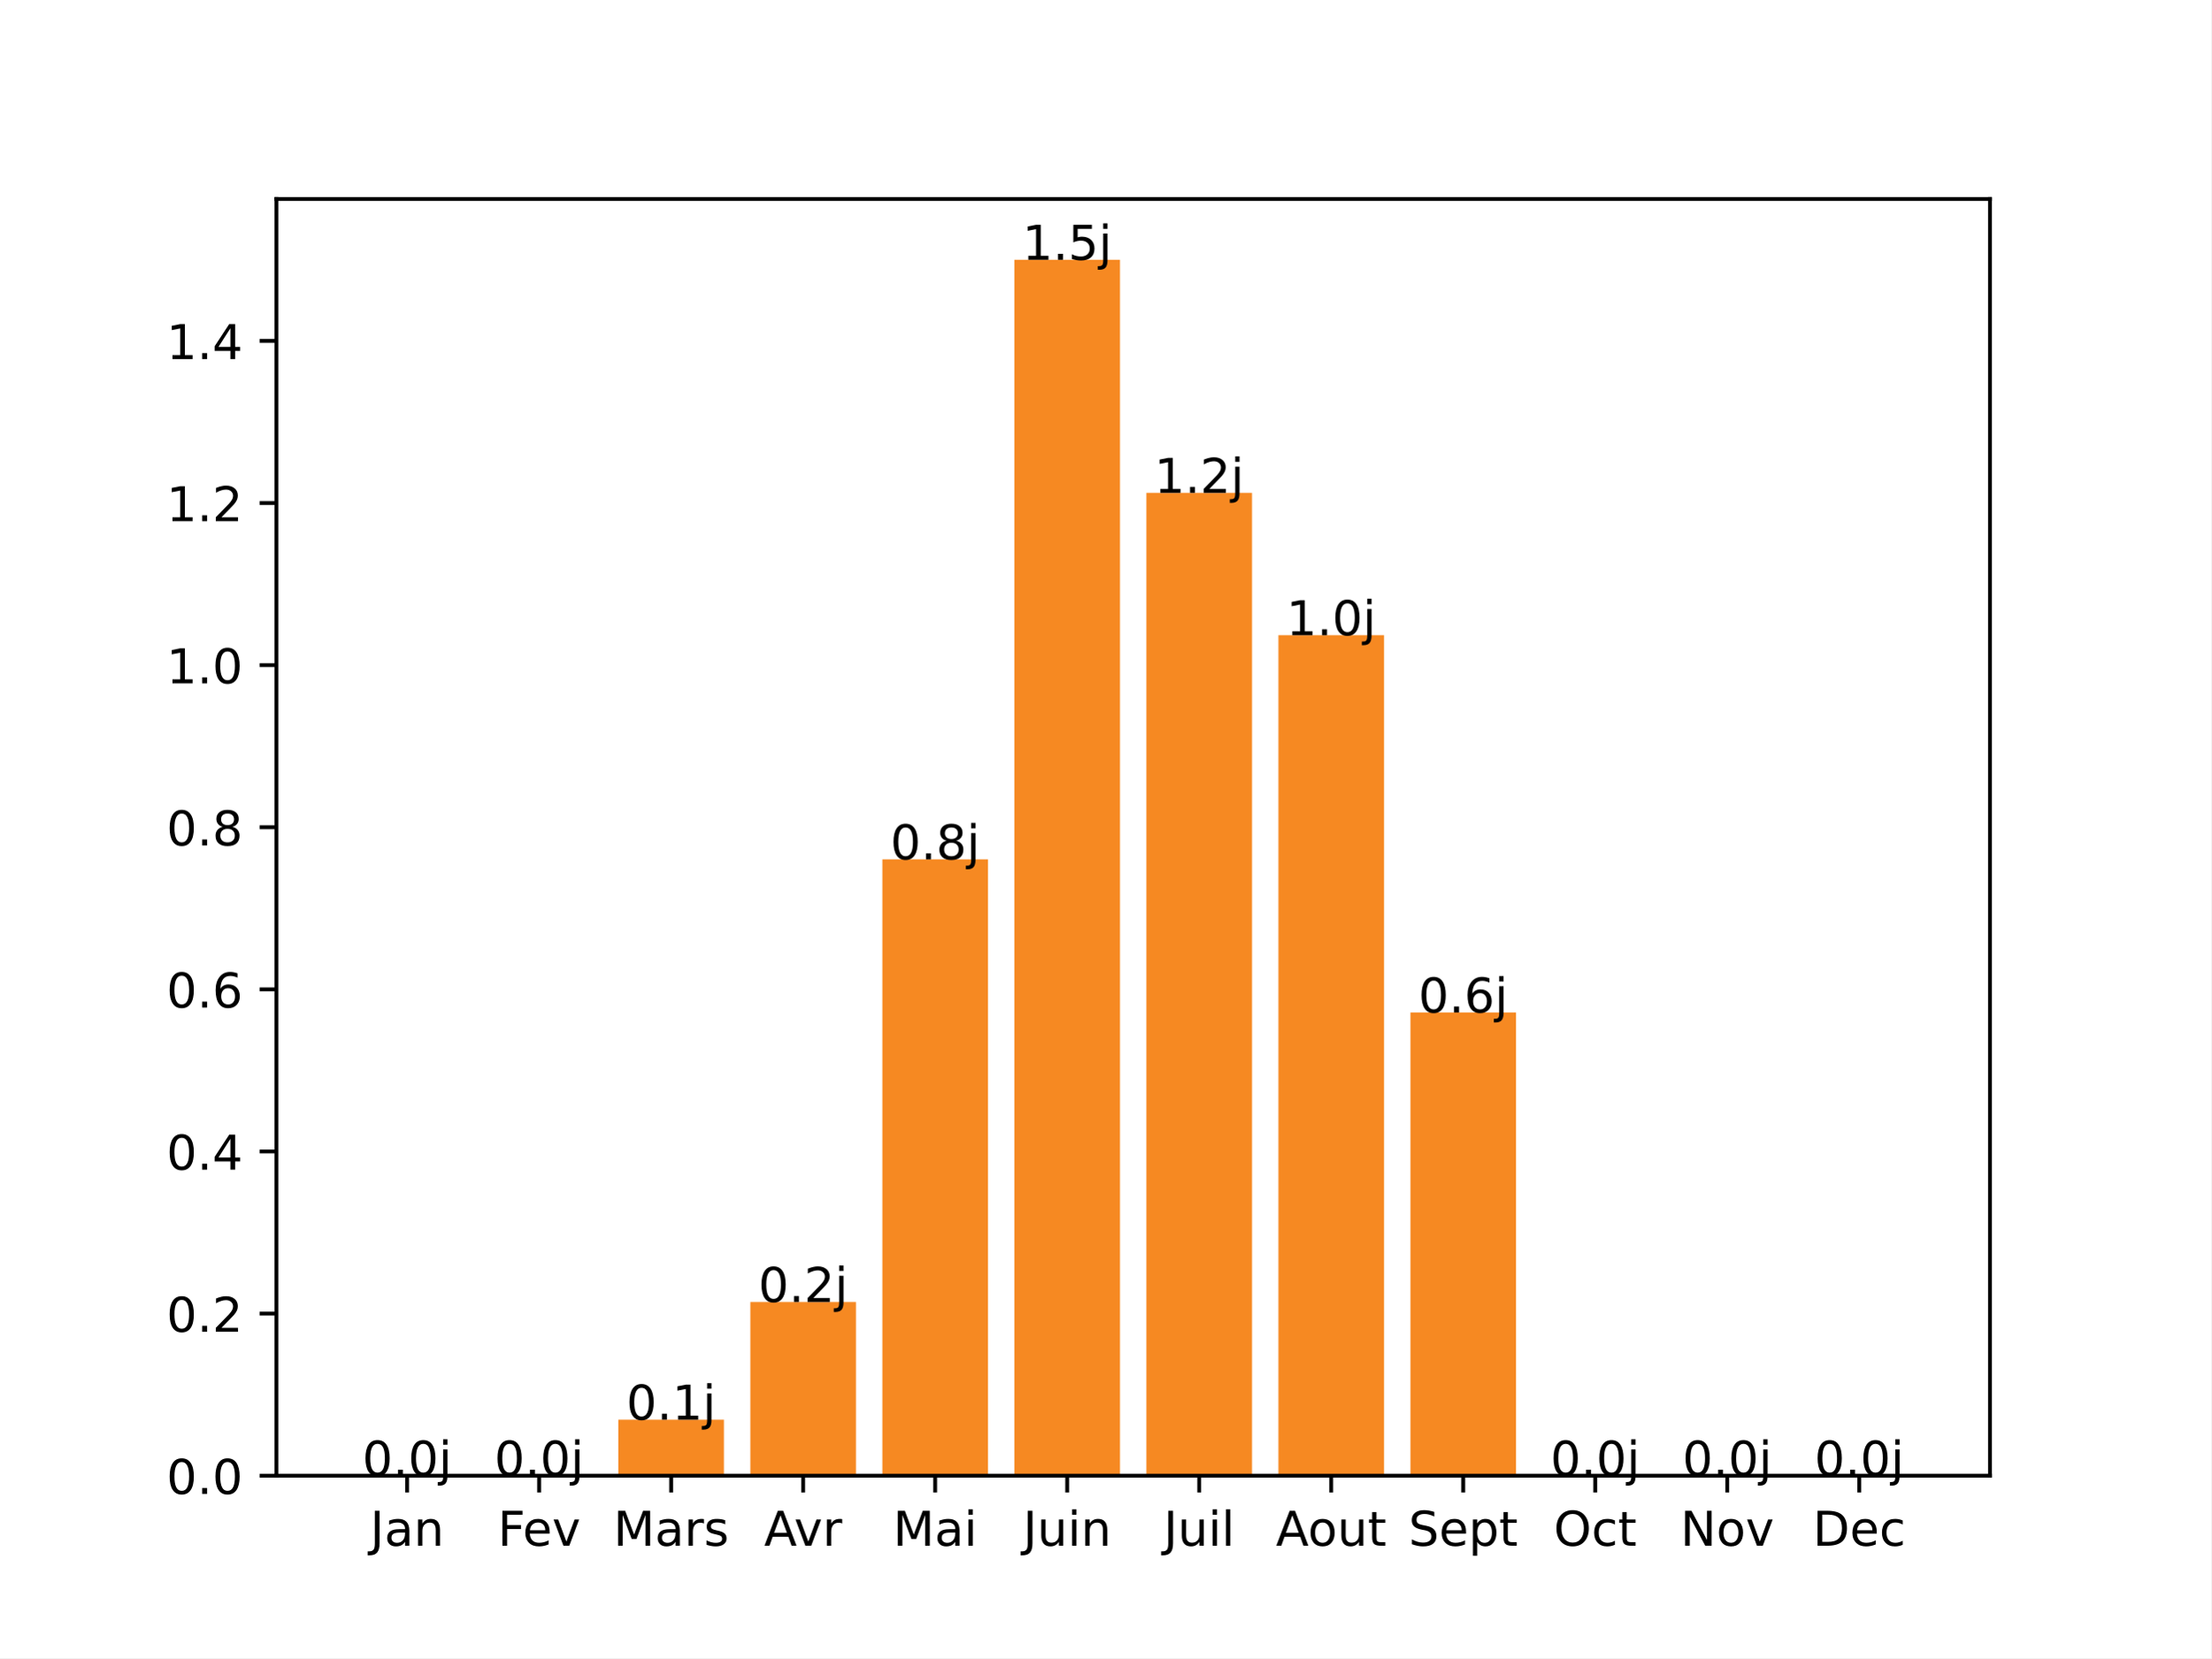
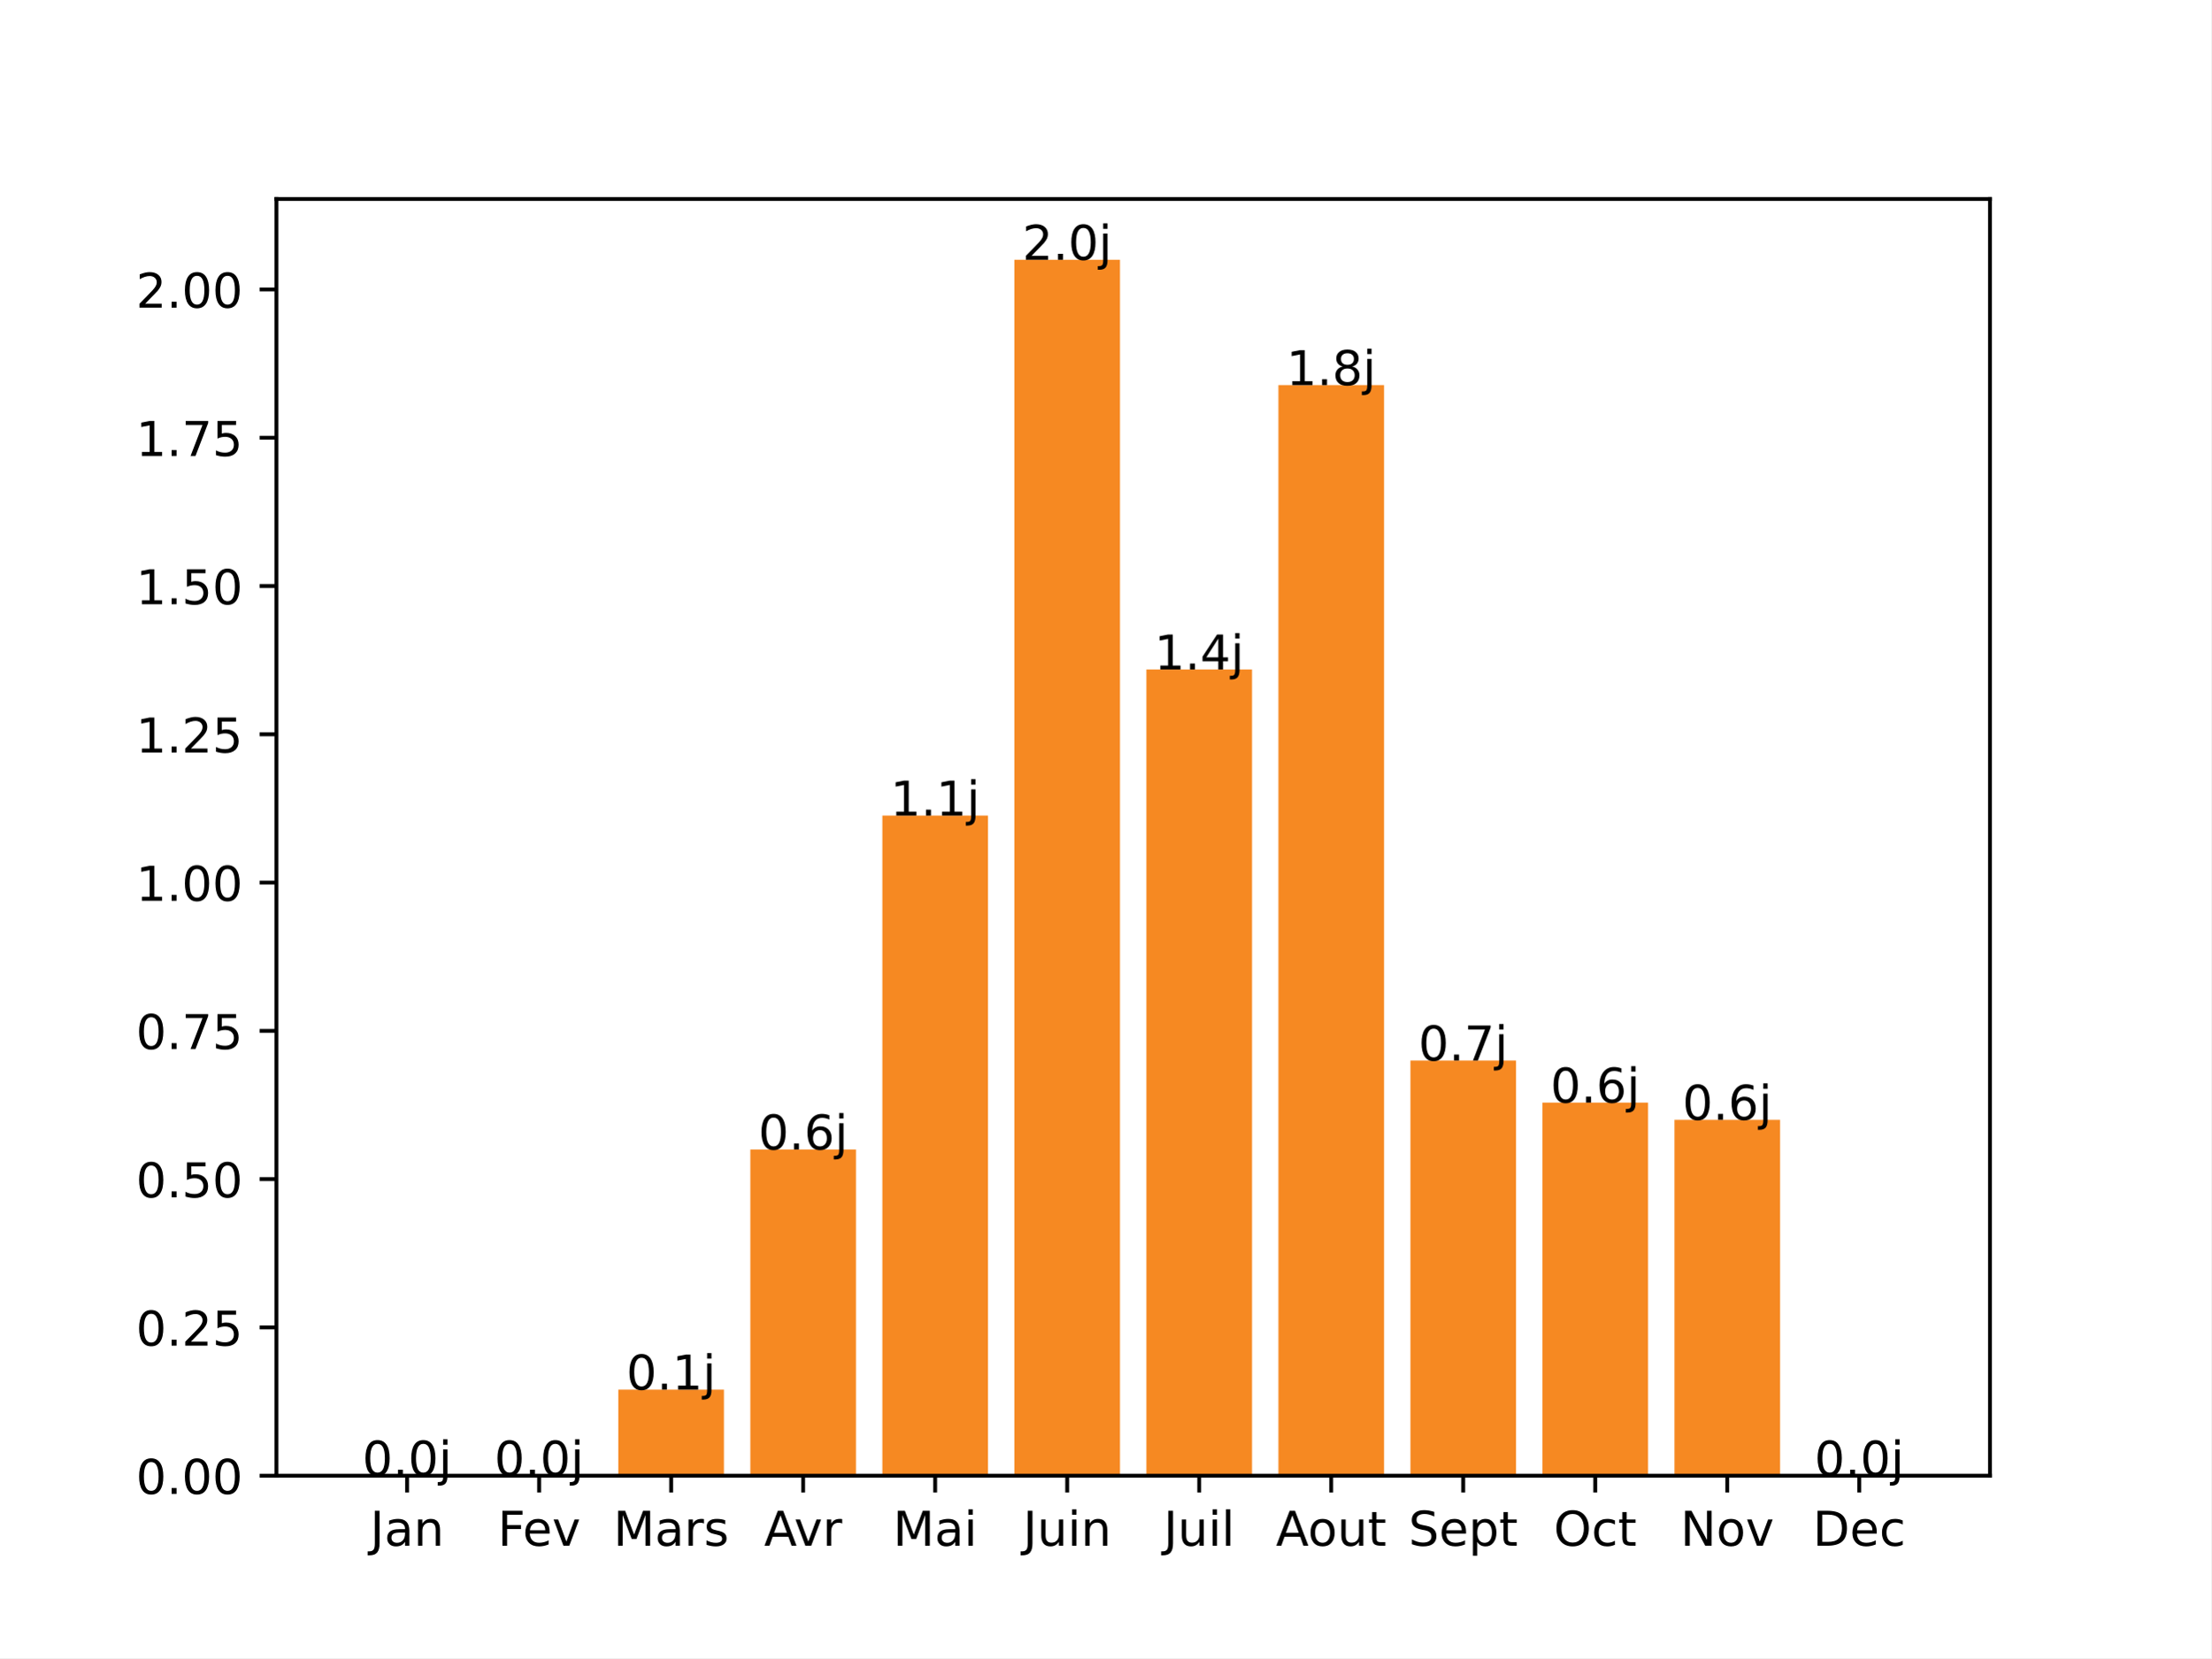
<svg xmlns="http://www.w3.org/2000/svg" xmlns:xlink="http://www.w3.org/1999/xlink" width="460.8pt" height="345.6pt" viewBox="0 0 460.8 345.6" version="1.1">
  <defs>
    <style type="text/css">*{stroke-linejoin: round; stroke-linecap: butt}</style>
  </defs>
  <g id="figure_1">
    <g id="patch_1">
      <path d="M 0 345.6  L 460.8 345.6  L 460.8 0  L 0 0  z " style="fill: #ffffff" />
    </g>
    <g id="axes_1">
      <g id="patch_2">
        <path d="M 57.6 307.584  L 414.72 307.584  L 414.72 41.472  L 57.6 41.472  z " style="fill: #ffffff" />
      </g>
      <g id="patch_3">
-         <path d="M 73.833 307.584  L 95.843 307.584  L 95.843 307.584  L 73.833 307.584  z " clip-path="url(#p7d3ddedc73)" style="fill: #f68922" />
+         <path d="M 73.833 307.584  L 95.843 307.584  L 95.843 307.584  L 73.833 307.584  z " clip-path="url(#p2985362eaf)" style="fill: #f68922" />
      </g>
      <g id="patch_4">
-         <path d="M 101.346 307.584  L 123.356 307.584  L 123.356 307.584  L 101.346 307.584  z " clip-path="url(#p7d3ddedc73)" style="fill: #f68922" />
+         <path d="M 101.346 307.584  L 123.356 307.584  L 123.356 307.584  L 101.346 307.584  z " clip-path="url(#p2985362eaf)" style="fill: #f68922" />
      </g>
      <g id="patch_5">
-         <path d="M 128.859 307.584  L 150.869 307.584  L 150.869 295.905  L 128.859 295.905  z " clip-path="url(#p7d3ddedc73)" style="fill: #f68922" />
+         <path d="M 128.859 307.584  L 150.869 307.584  L 150.869 289.638  L 128.859 289.638  z " clip-path="url(#p2985362eaf)" style="fill: #f68922" />
      </g>
      <g id="patch_6">
-         <path d="M 156.372 307.584  L 178.382 307.584  L 178.382 271.378  L 156.372 271.378  z " clip-path="url(#p7d3ddedc73)" style="fill: #f68922" />
+         <path d="M 156.372 307.584  L 178.382 307.584  L 178.382 239.588  L 156.372 239.588  z " clip-path="url(#p2985362eaf)" style="fill: #f68922" />
      </g>
      <g id="patch_7">
-         <path d="M 183.885 307.584  L 205.896 307.584  L 205.896 179.112  L 183.885 179.112  z " clip-path="url(#p7d3ddedc73)" style="fill: #f68922" />
+         <path d="M 183.885 307.584  L 205.896 307.584  L 205.896 169.997  L 183.885 169.997  z " clip-path="url(#p2985362eaf)" style="fill: #f68922" />
      </g>
      <g id="patch_8">
-         <path d="M 211.398 307.584  L 233.409 307.584  L 233.409 54.144  L 211.398 54.144  z " clip-path="url(#p7d3ddedc73)" style="fill: #f68922" />
+         <path d="M 211.398 307.584  L 233.409 307.584  L 233.409 54.144  L 211.398 54.144  z " clip-path="url(#p2985362eaf)" style="fill: #f68922" />
      </g>
      <g id="patch_9">
-         <path d="M 238.911 307.584  L 260.922 307.584  L 260.922 102.725  L 238.911 102.725  z " clip-path="url(#p7d3ddedc73)" style="fill: #f68922" />
+         <path d="M 238.911 307.584  L 260.922 307.584  L 260.922 139.544  L 238.911 139.544  z " clip-path="url(#p2985362eaf)" style="fill: #f68922" />
      </g>
      <g id="patch_10">
-         <path d="M 266.424 307.584  L 288.435 307.584  L 288.435 132.395  L 266.424 132.395  z " clip-path="url(#p7d3ddedc73)" style="fill: #f68922" />
+         <path d="M 266.424 307.584  L 288.435 307.584  L 288.435 80.266  L 266.424 80.266  z " clip-path="url(#p2985362eaf)" style="fill: #f68922" />
      </g>
      <g id="patch_11">
-         <path d="M 293.938 307.584  L 315.948 307.584  L 315.948 211.035  L 293.938 211.035  z " clip-path="url(#p7d3ddedc73)" style="fill: #f68922" />
+         <path d="M 293.938 307.584  L 315.948 307.584  L 315.948 221.044  L 293.938 221.044  z " clip-path="url(#p2985362eaf)" style="fill: #f68922" />
      </g>
      <g id="patch_12">
-         <path d="M 321.451 307.584  L 343.461 307.584  L 343.461 307.584  L 321.451 307.584  z " clip-path="url(#p7d3ddedc73)" style="fill: #f68922" />
+         <path d="M 321.451 307.584  L 343.461 307.584  L 343.461 229.817  L 321.451 229.817  z " clip-path="url(#p2985362eaf)" style="fill: #f68922" />
      </g>
      <g id="patch_13">
-         <path d="M 348.964 307.584  L 370.974 307.584  L 370.974 307.584  L 348.964 307.584  z " clip-path="url(#p7d3ddedc73)" style="fill: #f68922" />
+         <path d="M 348.964 307.584  L 370.974 307.584  L 370.974 233.406  L 348.964 233.406  z " clip-path="url(#p2985362eaf)" style="fill: #f68922" />
      </g>
      <g id="patch_14">
-         <path d="M 376.477 307.584  L 398.487 307.584  L 398.487 307.584  L 376.477 307.584  z " clip-path="url(#p7d3ddedc73)" style="fill: #f68922" />
+         <path d="M 376.477 307.584  L 398.487 307.584  L 398.487 307.584  L 376.477 307.584  z " clip-path="url(#p2985362eaf)" style="fill: #f68922" />
      </g>
      <g id="matplotlib.axis_1">
        <g id="xtick_1">
          <g id="line2d_1">
            <defs>
-               <path id="m170b15c573" d="M 0 0  L 0 3.5  " style="stroke: #000000; stroke-width: 0.8" />
+               <path id="me0209fae36" d="M 0 0  L 0 3.5  " style="stroke: #000000; stroke-width: 0.8" />
            </defs>
            <g>
-               <use xlink:href="#m170b15c573" x="84.838" y="307.584" style="stroke: #000000; stroke-width: 0.8" />
+               <use xlink:href="#me0209fae36" x="84.838" y="307.584" style="stroke: #000000; stroke-width: 0.8" />
            </g>
          </g>
          <g id="text_1">
            <g transform="translate(77.13015 322.1824) scale(0.1 -0.1)">
              <defs>
                <path id="DejaVuSans-4a" d="M 628 4666  L 1259 4666  L 1259 325  Q 1259 -519 939 -900  Q 619 -1281 -91 -1281  L -331 -1281  L -331 -750  L -134 -750  Q 284 -750 456 -515  Q 628 -281 628 325  L 628 4666  z " transform="scale(0.015625)" />
                <path id="DejaVuSans-61" d="M 2194 1759  Q 1497 1759 1228 1600  Q 959 1441 959 1056  Q 959 750 1161 570  Q 1363 391 1709 391  Q 2188 391 2477 730  Q 2766 1069 2766 1631  L 2766 1759  L 2194 1759  z M 3341 1997  L 3341 0  L 2766 0  L 2766 531  Q 2569 213 2275 61  Q 1981 -91 1556 -91  Q 1019 -91 701 211  Q 384 513 384 1019  Q 384 1609 779 1909  Q 1175 2209 1959 2209  L 2766 2209  L 2766 2266  Q 2766 2663 2505 2880  Q 2244 3097 1772 3097  Q 1472 3097 1187 3025  Q 903 2953 641 2809  L 641 3341  Q 956 3463 1253 3523  Q 1550 3584 1831 3584  Q 2591 3584 2966 3190  Q 3341 2797 3341 1997  z " transform="scale(0.015625)" />
                <path id="DejaVuSans-6e" d="M 3513 2113  L 3513 0  L 2938 0  L 2938 2094  Q 2938 2591 2744 2837  Q 2550 3084 2163 3084  Q 1697 3084 1428 2787  Q 1159 2491 1159 1978  L 1159 0  L 581 0  L 581 3500  L 1159 3500  L 1159 2956  Q 1366 3272 1645 3428  Q 1925 3584 2291 3584  Q 2894 3584 3203 3211  Q 3513 2838 3513 2113  z " transform="scale(0.015625)" />
              </defs>
              <use xlink:href="#DejaVuSans-4a" />
              <use xlink:href="#DejaVuSans-61" x="29.492" />
              <use xlink:href="#DejaVuSans-6e" x="90.771" />
            </g>
          </g>
        </g>
        <g id="xtick_2">
          <g id="line2d_2">
            <g>
-               <use xlink:href="#m170b15c573" x="112.351" y="307.584" style="stroke: #000000; stroke-width: 0.8" />
+               <use xlink:href="#me0209fae36" x="112.351" y="307.584" style="stroke: #000000; stroke-width: 0.8" />
            </g>
          </g>
          <g id="text_2">
            <g transform="translate(103.7143 322.1824) scale(0.1 -0.1)">
              <defs>
                <path id="DejaVuSans-46" d="M 628 4666  L 3309 4666  L 3309 4134  L 1259 4134  L 1259 2759  L 3109 2759  L 3109 2228  L 1259 2228  L 1259 0  L 628 0  L 628 4666  z " transform="scale(0.015625)" />
                <path id="DejaVuSans-65" d="M 3597 1894  L 3597 1613  L 953 1613  Q 991 1019 1311 708  Q 1631 397 2203 397  Q 2534 397 2845 478  Q 3156 559 3463 722  L 3463 178  Q 3153 47 2828 -22  Q 2503 -91 2169 -91  Q 1331 -91 842 396  Q 353 884 353 1716  Q 353 2575 817 3079  Q 1281 3584 2069 3584  Q 2775 3584 3186 3129  Q 3597 2675 3597 1894  z M 3022 2063  Q 3016 2534 2758 2815  Q 2500 3097 2075 3097  Q 1594 3097 1305 2825  Q 1016 2553 972 2059  L 3022 2063  z " transform="scale(0.015625)" />
                <path id="DejaVuSans-76" d="M 191 3500  L 800 3500  L 1894 563  L 2988 3500  L 3597 3500  L 2284 0  L 1503 0  L 191 3500  z " transform="scale(0.015625)" />
              </defs>
              <use xlink:href="#DejaVuSans-46" />
              <use xlink:href="#DejaVuSans-65" x="52.02" />
              <use xlink:href="#DejaVuSans-76" x="113.543" />
            </g>
          </g>
        </g>
        <g id="xtick_3">
          <g id="line2d_3">
            <g>
-               <use xlink:href="#m170b15c573" x="139.864" y="307.584" style="stroke: #000000; stroke-width: 0.8" />
+               <use xlink:href="#me0209fae36" x="139.864" y="307.584" style="stroke: #000000; stroke-width: 0.8" />
            </g>
          </g>
          <g id="text_3">
            <g transform="translate(127.8259 322.1824) scale(0.1 -0.1)">
              <defs>
                <path id="DejaVuSans-4d" d="M 628 4666  L 1569 4666  L 2759 1491  L 3956 4666  L 4897 4666  L 4897 0  L 4281 0  L 4281 4097  L 3078 897  L 2444 897  L 1241 4097  L 1241 0  L 628 0  L 628 4666  z " transform="scale(0.015625)" />
                <path id="DejaVuSans-72" d="M 2631 2963  Q 2534 3019 2420 3045  Q 2306 3072 2169 3072  Q 1681 3072 1420 2755  Q 1159 2438 1159 1844  L 1159 0  L 581 0  L 581 3500  L 1159 3500  L 1159 2956  Q 1341 3275 1631 3429  Q 1922 3584 2338 3584  Q 2397 3584 2469 3576  Q 2541 3569 2628 3553  L 2631 2963  z " transform="scale(0.015625)" />
                <path id="DejaVuSans-73" d="M 2834 3397  L 2834 2853  Q 2591 2978 2328 3040  Q 2066 3103 1784 3103  Q 1356 3103 1142 2972  Q 928 2841 928 2578  Q 928 2378 1081 2264  Q 1234 2150 1697 2047  L 1894 2003  Q 2506 1872 2764 1633  Q 3022 1394 3022 966  Q 3022 478 2636 193  Q 2250 -91 1575 -91  Q 1294 -91 989 -36  Q 684 19 347 128  L 347 722  Q 666 556 975 473  Q 1284 391 1588 391  Q 1994 391 2212 530  Q 2431 669 2431 922  Q 2431 1156 2273 1281  Q 2116 1406 1581 1522  L 1381 1569  Q 847 1681 609 1914  Q 372 2147 372 2553  Q 372 3047 722 3315  Q 1072 3584 1716 3584  Q 2034 3584 2315 3537  Q 2597 3491 2834 3397  z " transform="scale(0.015625)" />
              </defs>
              <use xlink:href="#DejaVuSans-4d" />
              <use xlink:href="#DejaVuSans-61" x="86.279" />
              <use xlink:href="#DejaVuSans-72" x="147.559" />
              <use xlink:href="#DejaVuSans-73" x="188.672" />
            </g>
          </g>
        </g>
        <g id="xtick_4">
          <g id="line2d_4">
            <g>
-               <use xlink:href="#m170b15c573" x="167.377" y="307.584" style="stroke: #000000; stroke-width: 0.8" />
+               <use xlink:href="#me0209fae36" x="167.377" y="307.584" style="stroke: #000000; stroke-width: 0.8" />
            </g>
          </g>
          <g id="text_4">
            <g transform="translate(159.2359 322.1824) scale(0.1 -0.1)">
              <defs>
                <path id="DejaVuSans-41" d="M 2188 4044  L 1331 1722  L 3047 1722  L 2188 4044  z M 1831 4666  L 2547 4666  L 4325 0  L 3669 0  L 3244 1197  L 1141 1197  L 716 0  L 50 0  L 1831 4666  z " transform="scale(0.015625)" />
              </defs>
              <use xlink:href="#DejaVuSans-41" />
              <use xlink:href="#DejaVuSans-76" x="62.533" />
              <use xlink:href="#DejaVuSans-72" x="121.713" />
            </g>
          </g>
        </g>
        <g id="xtick_5">
          <g id="line2d_5">
            <g>
-               <use xlink:href="#m170b15c573" x="194.89" y="307.584" style="stroke: #000000; stroke-width: 0.8" />
+               <use xlink:href="#me0209fae36" x="194.89" y="307.584" style="stroke: #000000; stroke-width: 0.8" />
            </g>
          </g>
          <g id="text_5">
            <g transform="translate(186.1232 322.1824) scale(0.1 -0.1)">
              <defs>
                <path id="DejaVuSans-69" d="M 603 3500  L 1178 3500  L 1178 0  L 603 0  L 603 3500  z M 603 4863  L 1178 4863  L 1178 4134  L 603 4134  L 603 4863  z " transform="scale(0.015625)" />
              </defs>
              <use xlink:href="#DejaVuSans-4d" />
              <use xlink:href="#DejaVuSans-61" x="86.279" />
              <use xlink:href="#DejaVuSans-69" x="147.559" />
            </g>
          </g>
        </g>
        <g id="xtick_6">
          <g id="line2d_6">
            <g>
-               <use xlink:href="#m170b15c573" x="222.403" y="307.584" style="stroke: #000000; stroke-width: 0.8" />
+               <use xlink:href="#me0209fae36" x="222.403" y="307.584" style="stroke: #000000; stroke-width: 0.8" />
            </g>
          </g>
          <g id="text_6">
            <g transform="translate(213.2019 322.1824) scale(0.1 -0.1)">
              <defs>
                <path id="DejaVuSans-75" d="M 544 1381  L 544 3500  L 1119 3500  L 1119 1403  Q 1119 906 1312 657  Q 1506 409 1894 409  Q 2359 409 2629 706  Q 2900 1003 2900 1516  L 2900 3500  L 3475 3500  L 3475 0  L 2900 0  L 2900 538  Q 2691 219 2414 64  Q 2138 -91 1772 -91  Q 1169 -91 856 284  Q 544 659 544 1381  z M 1991 3584  L 1991 3584  z " transform="scale(0.015625)" />
              </defs>
              <use xlink:href="#DejaVuSans-4a" />
              <use xlink:href="#DejaVuSans-75" x="29.492" />
              <use xlink:href="#DejaVuSans-69" x="92.871" />
              <use xlink:href="#DejaVuSans-6e" x="120.654" />
            </g>
          </g>
        </g>
        <g id="xtick_7">
          <g id="line2d_7">
            <g>
-               <use xlink:href="#m170b15c573" x="249.917" y="307.584" style="stroke: #000000; stroke-width: 0.8" />
+               <use xlink:href="#me0209fae36" x="249.917" y="307.584" style="stroke: #000000; stroke-width: 0.8" />
            </g>
          </g>
          <g id="text_7">
            <g transform="translate(242.4947 322.1824) scale(0.1 -0.1)">
              <defs>
                <path id="DejaVuSans-6c" d="M 603 4863  L 1178 4863  L 1178 0  L 603 0  L 603 4863  z " transform="scale(0.015625)" />
              </defs>
              <use xlink:href="#DejaVuSans-4a" />
              <use xlink:href="#DejaVuSans-75" x="29.492" />
              <use xlink:href="#DejaVuSans-69" x="92.871" />
              <use xlink:href="#DejaVuSans-6c" x="120.654" />
            </g>
          </g>
        </g>
        <g id="xtick_8">
          <g id="line2d_8">
            <g>
-               <use xlink:href="#m170b15c573" x="277.43" y="307.584" style="stroke: #000000; stroke-width: 0.8" />
+               <use xlink:href="#me0209fae36" x="277.43" y="307.584" style="stroke: #000000; stroke-width: 0.8" />
            </g>
          </g>
          <g id="text_8">
            <g transform="translate(265.9086 322.1824) scale(0.1 -0.1)">
              <defs>
                <path id="DejaVuSans-6f" d="M 1959 3097  Q 1497 3097 1228 2736  Q 959 2375 959 1747  Q 959 1119 1226 758  Q 1494 397 1959 397  Q 2419 397 2687 759  Q 2956 1122 2956 1747  Q 2956 2369 2687 2733  Q 2419 3097 1959 3097  z M 1959 3584  Q 2709 3584 3137 3096  Q 3566 2609 3566 1747  Q 3566 888 3137 398  Q 2709 -91 1959 -91  Q 1206 -91 779 398  Q 353 888 353 1747  Q 353 2609 779 3096  Q 1206 3584 1959 3584  z " transform="scale(0.015625)" />
                <path id="DejaVuSans-74" d="M 1172 4494  L 1172 3500  L 2356 3500  L 2356 3053  L 1172 3053  L 1172 1153  Q 1172 725 1289 603  Q 1406 481 1766 481  L 2356 481  L 2356 0  L 1766 0  Q 1100 0 847 248  Q 594 497 594 1153  L 594 3053  L 172 3053  L 172 3500  L 594 3500  L 594 4494  L 1172 4494  z " transform="scale(0.015625)" />
              </defs>
              <use xlink:href="#DejaVuSans-41" />
              <use xlink:href="#DejaVuSans-6f" x="66.658" />
              <use xlink:href="#DejaVuSans-75" x="127.84" />
              <use xlink:href="#DejaVuSans-74" x="191.219" />
            </g>
          </g>
        </g>
        <g id="xtick_9">
          <g id="line2d_9">
            <g>
-               <use xlink:href="#m170b15c573" x="304.943" y="307.584" style="stroke: #000000; stroke-width: 0.8" />
+               <use xlink:href="#me0209fae36" x="304.943" y="307.584" style="stroke: #000000; stroke-width: 0.8" />
            </g>
          </g>
          <g id="text_9">
            <g transform="translate(293.5576 322.1824) scale(0.1 -0.1)">
              <defs>
                <path id="DejaVuSans-53" d="M 3425 4513  L 3425 3897  Q 3066 4069 2747 4153  Q 2428 4238 2131 4238  Q 1616 4238 1336 4038  Q 1056 3838 1056 3469  Q 1056 3159 1242 3001  Q 1428 2844 1947 2747  L 2328 2669  Q 3034 2534 3370 2195  Q 3706 1856 3706 1288  Q 3706 609 3251 259  Q 2797 -91 1919 -91  Q 1588 -91 1214 -16  Q 841 59 441 206  L 441 856  Q 825 641 1194 531  Q 1563 422 1919 422  Q 2459 422 2753 634  Q 3047 847 3047 1241  Q 3047 1584 2836 1778  Q 2625 1972 2144 2069  L 1759 2144  Q 1053 2284 737 2584  Q 422 2884 422 3419  Q 422 4038 858 4394  Q 1294 4750 2059 4750  Q 2388 4750 2728 4690  Q 3069 4631 3425 4513  z " transform="scale(0.015625)" />
                <path id="DejaVuSans-70" d="M 1159 525  L 1159 -1331  L 581 -1331  L 581 3500  L 1159 3500  L 1159 2969  Q 1341 3281 1617 3432  Q 1894 3584 2278 3584  Q 2916 3584 3314 3078  Q 3713 2572 3713 1747  Q 3713 922 3314 415  Q 2916 -91 2278 -91  Q 1894 -91 1617 61  Q 1341 213 1159 525  z M 3116 1747  Q 3116 2381 2855 2742  Q 2594 3103 2138 3103  Q 1681 3103 1420 2742  Q 1159 2381 1159 1747  Q 1159 1113 1420 752  Q 1681 391 2138 391  Q 2594 391 2855 752  Q 3116 1113 3116 1747  z " transform="scale(0.015625)" />
              </defs>
              <use xlink:href="#DejaVuSans-53" />
              <use xlink:href="#DejaVuSans-65" x="63.477" />
              <use xlink:href="#DejaVuSans-70" x="125" />
              <use xlink:href="#DejaVuSans-74" x="188.477" />
            </g>
          </g>
        </g>
        <g id="xtick_10">
          <g id="line2d_10">
            <g>
-               <use xlink:href="#m170b15c573" x="332.456" y="307.584" style="stroke: #000000; stroke-width: 0.8" />
+               <use xlink:href="#me0209fae36" x="332.456" y="307.584" style="stroke: #000000; stroke-width: 0.8" />
            </g>
          </g>
          <g id="text_10">
            <g transform="translate(323.8105 322.1824) scale(0.1 -0.1)">
              <defs>
                <path id="DejaVuSans-4f" d="M 2522 4238  Q 1834 4238 1429 3725  Q 1025 3213 1025 2328  Q 1025 1447 1429 934  Q 1834 422 2522 422  Q 3209 422 3611 934  Q 4013 1447 4013 2328  Q 4013 3213 3611 3725  Q 3209 4238 2522 4238  z M 2522 4750  Q 3503 4750 4090 4092  Q 4678 3434 4678 2328  Q 4678 1225 4090 567  Q 3503 -91 2522 -91  Q 1538 -91 948 565  Q 359 1222 359 2328  Q 359 3434 948 4092  Q 1538 4750 2522 4750  z " transform="scale(0.015625)" />
                <path id="DejaVuSans-63" d="M 3122 3366  L 3122 2828  Q 2878 2963 2633 3030  Q 2388 3097 2138 3097  Q 1578 3097 1268 2742  Q 959 2388 959 1747  Q 959 1106 1268 751  Q 1578 397 2138 397  Q 2388 397 2633 464  Q 2878 531 3122 666  L 3122 134  Q 2881 22 2623 -34  Q 2366 -91 2075 -91  Q 1284 -91 818 406  Q 353 903 353 1747  Q 353 2603 823 3093  Q 1294 3584 2113 3584  Q 2378 3584 2631 3529  Q 2884 3475 3122 3366  z " transform="scale(0.015625)" />
              </defs>
              <use xlink:href="#DejaVuSans-4f" />
              <use xlink:href="#DejaVuSans-63" x="78.711" />
              <use xlink:href="#DejaVuSans-74" x="133.691" />
            </g>
          </g>
        </g>
        <g id="xtick_11">
          <g id="line2d_11">
            <g>
-               <use xlink:href="#m170b15c573" x="359.969" y="307.584" style="stroke: #000000; stroke-width: 0.8" />
+               <use xlink:href="#me0209fae36" x="359.969" y="307.584" style="stroke: #000000; stroke-width: 0.8" />
            </g>
          </g>
          <g id="text_11">
            <g transform="translate(350.2096 322.1824) scale(0.1 -0.1)">
              <defs>
                <path id="DejaVuSans-4e" d="M 628 4666  L 1478 4666  L 3547 763  L 3547 4666  L 4159 4666  L 4159 0  L 3309 0  L 1241 3903  L 1241 0  L 628 0  L 628 4666  z " transform="scale(0.015625)" />
              </defs>
              <use xlink:href="#DejaVuSans-4e" />
              <use xlink:href="#DejaVuSans-6f" x="74.805" />
              <use xlink:href="#DejaVuSans-76" x="135.986" />
            </g>
          </g>
        </g>
        <g id="xtick_12">
          <g id="line2d_12">
            <g>
-               <use xlink:href="#m170b15c573" x="387.482" y="307.584" style="stroke: #000000; stroke-width: 0.8" />
+               <use xlink:href="#me0209fae36" x="387.482" y="307.584" style="stroke: #000000; stroke-width: 0.8" />
            </g>
          </g>
          <g id="text_12">
            <g transform="translate(377.8063 322.1824) scale(0.1 -0.1)">
              <defs>
                <path id="DejaVuSans-44" d="M 1259 4147  L 1259 519  L 2022 519  Q 2988 519 3436 956  Q 3884 1394 3884 2338  Q 3884 3275 3436 3711  Q 2988 4147 2022 4147  L 1259 4147  z M 628 4666  L 1925 4666  Q 3281 4666 3915 4102  Q 4550 3538 4550 2338  Q 4550 1131 3912 565  Q 3275 0 1925 0  L 628 0  L 628 4666  z " transform="scale(0.015625)" />
              </defs>
              <use xlink:href="#DejaVuSans-44" />
              <use xlink:href="#DejaVuSans-65" x="77.002" />
              <use xlink:href="#DejaVuSans-63" x="138.525" />
            </g>
          </g>
        </g>
      </g>
      <g id="matplotlib.axis_2">
        <g id="ytick_1">
          <g id="line2d_13">
            <defs>
-               <path id="ma54f6e5b5f" d="M 0 0  L -3.5 0  " style="stroke: #000000; stroke-width: 0.8" />
+               <path id="mcb155cc31b" d="M 0 0  L -3.5 0  " style="stroke: #000000; stroke-width: 0.8" />
            </defs>
            <g>
-               <use xlink:href="#ma54f6e5b5f" x="57.6" y="307.584" style="stroke: #000000; stroke-width: 0.8" />
+               <use xlink:href="#mcb155cc31b" x="57.6" y="307.584" style="stroke: #000000; stroke-width: 0.8" />
            </g>
          </g>
          <g id="text_13">
-             <g transform="translate(34.69687 311.3832) scale(0.1 -0.1)">
+             <g transform="translate(28.33438 311.3832) scale(0.1 -0.1)">
              <defs>
                <path id="DejaVuSans-30" d="M 2034 4250  Q 1547 4250 1301 3770  Q 1056 3291 1056 2328  Q 1056 1369 1301 889  Q 1547 409 2034 409  Q 2525 409 2770 889  Q 3016 1369 3016 2328  Q 3016 3291 2770 3770  Q 2525 4250 2034 4250  z M 2034 4750  Q 2819 4750 3233 4129  Q 3647 3509 3647 2328  Q 3647 1150 3233 529  Q 2819 -91 2034 -91  Q 1250 -91 836 529  Q 422 1150 422 2328  Q 422 3509 836 4129  Q 1250 4750 2034 4750  z " transform="scale(0.015625)" />
                <path id="DejaVuSans-2e" d="M 684 794  L 1344 794  L 1344 0  L 684 0  L 684 794  z " transform="scale(0.015625)" />
              </defs>
              <use xlink:href="#DejaVuSans-30" />
              <use xlink:href="#DejaVuSans-2e" x="63.623" />
              <use xlink:href="#DejaVuSans-30" x="95.41" />
+               <use xlink:href="#DejaVuSans-30" x="159.033" />
            </g>
          </g>
        </g>
        <g id="ytick_2">
          <g id="line2d_14">
            <g>
-               <use xlink:href="#ma54f6e5b5f" x="57.6" y="273.792" style="stroke: #000000; stroke-width: 0.8" />
+               <use xlink:href="#mcb155cc31b" x="57.6" y="276.677" style="stroke: #000000; stroke-width: 0.8" />
            </g>
          </g>
          <g id="text_14">
-             <g transform="translate(34.69687 277.5912) scale(0.1 -0.1)">
+             <g transform="translate(28.33438 280.4759) scale(0.1 -0.1)">
              <defs>
                <path id="DejaVuSans-32" d="M 1228 531  L 3431 531  L 3431 0  L 469 0  L 469 531  Q 828 903 1448 1529  Q 2069 2156 2228 2338  Q 2531 2678 2651 2914  Q 2772 3150 2772 3378  Q 2772 3750 2511 3984  Q 2250 4219 1831 4219  Q 1534 4219 1204 4116  Q 875 4013 500 3803  L 500 4441  Q 881 4594 1212 4672  Q 1544 4750 1819 4750  Q 2544 4750 2975 4387  Q 3406 4025 3406 3419  Q 3406 3131 3298 2873  Q 3191 2616 2906 2266  Q 2828 2175 2409 1742  Q 1991 1309 1228 531  z " transform="scale(0.015625)" />
+                 <path id="DejaVuSans-35" d="M 691 4666  L 3169 4666  L 3169 4134  L 1269 4134  L 1269 2991  Q 1406 3038 1543 3061  Q 1681 3084 1819 3084  Q 2600 3084 3056 2656  Q 3513 2228 3513 1497  Q 3513 744 3044 326  Q 2575 -91 1722 -91  Q 1428 -91 1123 -41  Q 819 9 494 109  L 494 744  Q 775 591 1075 516  Q 1375 441 1709 441  Q 2250 441 2565 725  Q 2881 1009 2881 1497  Q 2881 1984 2565 2268  Q 2250 2553 1709 2553  Q 1456 2553 1204 2497  Q 953 2441 691 2322  L 691 4666  z " transform="scale(0.015625)" />
              </defs>
              <use xlink:href="#DejaVuSans-30" />
              <use xlink:href="#DejaVuSans-2e" x="63.623" />
              <use xlink:href="#DejaVuSans-32" x="95.41" />
+               <use xlink:href="#DejaVuSans-35" x="159.033" />
            </g>
          </g>
        </g>
        <g id="ytick_3">
          <g id="line2d_15">
            <g>
-               <use xlink:href="#ma54f6e5b5f" x="57.6" y="240" style="stroke: #000000; stroke-width: 0.8" />
+               <use xlink:href="#mcb155cc31b" x="57.6" y="245.769" style="stroke: #000000; stroke-width: 0.8" />
            </g>
          </g>
          <g id="text_15">
-             <g transform="translate(34.69687 243.7992) scale(0.1 -0.1)">
-               <defs>
-                 <path id="DejaVuSans-34" d="M 2419 4116  L 825 1625  L 2419 1625  L 2419 4116  z M 2253 4666  L 3047 4666  L 3047 1625  L 3713 1625  L 3713 1100  L 3047 1100  L 3047 0  L 2419 0  L 2419 1100  L 313 1100  L 313 1709  L 2253 4666  z " transform="scale(0.015625)" />
-               </defs>
+             <g transform="translate(28.33438 249.5686) scale(0.1 -0.1)">
              <use xlink:href="#DejaVuSans-30" />
              <use xlink:href="#DejaVuSans-2e" x="63.623" />
-               <use xlink:href="#DejaVuSans-34" x="95.41" />
+               <use xlink:href="#DejaVuSans-35" x="95.41" />
+               <use xlink:href="#DejaVuSans-30" x="159.033" />
            </g>
          </g>
        </g>
        <g id="ytick_4">
          <g id="line2d_16">
            <g>
-               <use xlink:href="#ma54f6e5b5f" x="57.6" y="206.208" style="stroke: #000000; stroke-width: 0.8" />
+               <use xlink:href="#mcb155cc31b" x="57.6" y="214.862" style="stroke: #000000; stroke-width: 0.8" />
            </g>
          </g>
          <g id="text_16">
-             <g transform="translate(34.69687 210.0072) scale(0.1 -0.1)">
-               <defs>
-                 <path id="DejaVuSans-36" d="M 2113 2584  Q 1688 2584 1439 2293  Q 1191 2003 1191 1497  Q 1191 994 1439 701  Q 1688 409 2113 409  Q 2538 409 2786 701  Q 3034 994 3034 1497  Q 3034 2003 2786 2293  Q 2538 2584 2113 2584  z M 3366 4563  L 3366 3988  Q 3128 4100 2886 4159  Q 2644 4219 2406 4219  Q 1781 4219 1451 3797  Q 1122 3375 1075 2522  Q 1259 2794 1537 2939  Q 1816 3084 2150 3084  Q 2853 3084 3261 2657  Q 3669 2231 3669 1497  Q 3669 778 3244 343  Q 2819 -91 2113 -91  Q 1303 -91 875 529  Q 447 1150 447 2328  Q 447 3434 972 4092  Q 1497 4750 2381 4750  Q 2619 4750 2861 4703  Q 3103 4656 3366 4563  z " transform="scale(0.015625)" />
+             <g transform="translate(28.33438 218.6613) scale(0.1 -0.1)">
+               <defs>
+                 <path id="DejaVuSans-37" d="M 525 4666  L 3525 4666  L 3525 4397  L 1831 0  L 1172 0  L 2766 4134  L 525 4134  L 525 4666  z " transform="scale(0.015625)" />
              </defs>
              <use xlink:href="#DejaVuSans-30" />
              <use xlink:href="#DejaVuSans-2e" x="63.623" />
-               <use xlink:href="#DejaVuSans-36" x="95.41" />
+               <use xlink:href="#DejaVuSans-37" x="95.41" />
+               <use xlink:href="#DejaVuSans-35" x="159.033" />
            </g>
          </g>
        </g>
        <g id="ytick_5">
          <g id="line2d_17">
            <g>
-               <use xlink:href="#ma54f6e5b5f" x="57.6" y="172.416" style="stroke: #000000; stroke-width: 0.8" />
+               <use xlink:href="#mcb155cc31b" x="57.6" y="183.955" style="stroke: #000000; stroke-width: 0.8" />
            </g>
          </g>
          <g id="text_17">
-             <g transform="translate(34.69687 176.2152) scale(0.1 -0.1)">
-               <defs>
-                 <path id="DejaVuSans-38" d="M 2034 2216  Q 1584 2216 1326 1975  Q 1069 1734 1069 1313  Q 1069 891 1326 650  Q 1584 409 2034 409  Q 2484 409 2743 651  Q 3003 894 3003 1313  Q 3003 1734 2745 1975  Q 2488 2216 2034 2216  z M 1403 2484  Q 997 2584 770 2862  Q 544 3141 544 3541  Q 544 4100 942 4425  Q 1341 4750 2034 4750  Q 2731 4750 3128 4425  Q 3525 4100 3525 3541  Q 3525 3141 3298 2862  Q 3072 2584 2669 2484  Q 3125 2378 3379 2068  Q 3634 1759 3634 1313  Q 3634 634 3220 271  Q 2806 -91 2034 -91  Q 1263 -91 848 271  Q 434 634 434 1313  Q 434 1759 690 2068  Q 947 2378 1403 2484  z M 1172 3481  Q 1172 3119 1398 2916  Q 1625 2713 2034 2713  Q 2441 2713 2670 2916  Q 2900 3119 2900 3481  Q 2900 3844 2670 4047  Q 2441 4250 2034 4250  Q 1625 4250 1398 4047  Q 1172 3844 1172 3481  z " transform="scale(0.015625)" />
-               </defs>
-               <use xlink:href="#DejaVuSans-30" />
-               <use xlink:href="#DejaVuSans-2e" x="63.623" />
-               <use xlink:href="#DejaVuSans-38" x="95.41" />
+             <g transform="translate(28.33438 187.754) scale(0.1 -0.1)">
+               <defs>
+                 <path id="DejaVuSans-31" d="M 794 531  L 1825 531  L 1825 4091  L 703 3866  L 703 4441  L 1819 4666  L 2450 4666  L 2450 531  L 3481 531  L 3481 0  L 794 0  L 794 531  z " transform="scale(0.015625)" />
+               </defs>
+               <use xlink:href="#DejaVuSans-31" />
+               <use xlink:href="#DejaVuSans-2e" x="63.623" />
+               <use xlink:href="#DejaVuSans-30" x="95.41" />
+               <use xlink:href="#DejaVuSans-30" x="159.033" />
            </g>
          </g>
        </g>
        <g id="ytick_6">
          <g id="line2d_18">
            <g>
-               <use xlink:href="#ma54f6e5b5f" x="57.6" y="138.624" style="stroke: #000000; stroke-width: 0.8" />
+               <use xlink:href="#mcb155cc31b" x="57.6" y="153.047" style="stroke: #000000; stroke-width: 0.8" />
            </g>
          </g>
          <g id="text_18">
-             <g transform="translate(34.69687 142.4232) scale(0.1 -0.1)">
-               <defs>
-                 <path id="DejaVuSans-31" d="M 794 531  L 1825 531  L 1825 4091  L 703 3866  L 703 4441  L 1819 4666  L 2450 4666  L 2450 531  L 3481 531  L 3481 0  L 794 0  L 794 531  z " transform="scale(0.015625)" />
-               </defs>
+             <g transform="translate(28.33438 156.8466) scale(0.1 -0.1)">
              <use xlink:href="#DejaVuSans-31" />
              <use xlink:href="#DejaVuSans-2e" x="63.623" />
-               <use xlink:href="#DejaVuSans-30" x="95.41" />
+               <use xlink:href="#DejaVuSans-32" x="95.41" />
+               <use xlink:href="#DejaVuSans-35" x="159.033" />
            </g>
          </g>
        </g>
        <g id="ytick_7">
          <g id="line2d_19">
            <g>
-               <use xlink:href="#ma54f6e5b5f" x="57.6" y="104.832" style="stroke: #000000; stroke-width: 0.8" />
+               <use xlink:href="#mcb155cc31b" x="57.6" y="122.14" style="stroke: #000000; stroke-width: 0.8" />
            </g>
          </g>
          <g id="text_19">
-             <g transform="translate(34.69687 108.6312) scale(0.1 -0.1)">
+             <g transform="translate(28.33438 125.9393) scale(0.1 -0.1)">
              <use xlink:href="#DejaVuSans-31" />
              <use xlink:href="#DejaVuSans-2e" x="63.623" />
-               <use xlink:href="#DejaVuSans-32" x="95.41" />
+               <use xlink:href="#DejaVuSans-35" x="95.41" />
+               <use xlink:href="#DejaVuSans-30" x="159.033" />
            </g>
          </g>
        </g>
        <g id="ytick_8">
          <g id="line2d_20">
            <g>
-               <use xlink:href="#ma54f6e5b5f" x="57.6" y="71.04" style="stroke: #000000; stroke-width: 0.8" />
+               <use xlink:href="#mcb155cc31b" x="57.6" y="91.233" style="stroke: #000000; stroke-width: 0.8" />
            </g>
          </g>
          <g id="text_20">
-             <g transform="translate(34.69687 74.83922) scale(0.1 -0.1)">
+             <g transform="translate(28.33438 95.032) scale(0.1 -0.1)">
              <use xlink:href="#DejaVuSans-31" />
              <use xlink:href="#DejaVuSans-2e" x="63.623" />
-               <use xlink:href="#DejaVuSans-34" x="95.41" />
+               <use xlink:href="#DejaVuSans-37" x="95.41" />
+               <use xlink:href="#DejaVuSans-35" x="159.033" />
+             </g>
+           </g>
+         </g>
+         <g id="ytick_9">
+           <g id="line2d_21">
+             <g>
+               <use xlink:href="#mcb155cc31b" x="57.6" y="60.325" style="stroke: #000000; stroke-width: 0.8" />
+             </g>
+           </g>
+           <g id="text_21">
+             <g transform="translate(28.33438 64.12468) scale(0.1 -0.1)">
+               <use xlink:href="#DejaVuSans-32" />
+               <use xlink:href="#DejaVuSans-2e" x="63.623" />
+               <use xlink:href="#DejaVuSans-30" x="95.41" />
+               <use xlink:href="#DejaVuSans-30" x="159.033" />
            </g>
          </g>
        </g>
      </g>
      <g id="patch_15">
        <path d="M 57.6 307.584  L 57.6 41.472  " style="fill: none; stroke: #000000; stroke-width: 0.8; stroke-linejoin: miter; stroke-linecap: square" />
      </g>
      <g id="patch_16">
        <path d="M 414.72 307.584  L 414.72 41.472  " style="fill: none; stroke: #000000; stroke-width: 0.8; stroke-linejoin: miter; stroke-linecap: square" />
      </g>
      <g id="patch_17">
        <path d="M 57.6 307.584  L 414.72 307.584  " style="fill: none; stroke: #000000; stroke-width: 0.8; stroke-linejoin: miter; stroke-linecap: square" />
      </g>
      <g id="patch_18">
        <path d="M 57.6 41.472  L 414.72 41.472  " style="fill: none; stroke: #000000; stroke-width: 0.8; stroke-linejoin: miter; stroke-linecap: square" />
      </g>
-       <g id="text_21">
+       <g id="text_22">
        <g transform="translate(75.49734 307.584) scale(0.1 -0.1)">
          <defs>
            <path id="DejaVuSans-6a" d="M 603 3500  L 1178 3500  L 1178 -63  Q 1178 -731 923 -1031  Q 669 -1331 103 -1331  L -116 -1331  L -116 -844  L 38 -844  Q 366 -844 484 -692  Q 603 -541 603 -63  L 603 3500  z M 603 4863  L 1178 4863  L 1178 4134  L 603 4134  L 603 4863  z " transform="scale(0.015625)" />
          </defs>
          <use xlink:href="#DejaVuSans-30" />
          <use xlink:href="#DejaVuSans-2e" x="63.623" />
          <use xlink:href="#DejaVuSans-30" x="95.41" />
          <use xlink:href="#DejaVuSans-6a" x="159.033" />
        </g>
      </g>
-       <g id="text_22">
+       <g id="text_23">
        <g transform="translate(103.0104 307.584) scale(0.1 -0.1)">
          <use xlink:href="#DejaVuSans-30" />
          <use xlink:href="#DejaVuSans-2e" x="63.623" />
          <use xlink:href="#DejaVuSans-30" x="95.41" />
          <use xlink:href="#DejaVuSans-6a" x="159.033" />
        </g>
      </g>
-       <g id="text_23">
-         <g transform="translate(130.5235 295.9047) scale(0.1 -0.1)">
+       <g id="text_24">
+         <g transform="translate(130.5235 289.6378) scale(0.1 -0.1)">
          <use xlink:href="#DejaVuSans-30" />
          <use xlink:href="#DejaVuSans-2e" x="63.623" />
          <use xlink:href="#DejaVuSans-31" x="95.41" />
          <use xlink:href="#DejaVuSans-6a" x="159.033" />
        </g>
      </g>
-       <g id="text_24">
-         <g transform="translate(158.0366 271.3783) scale(0.1 -0.1)">
-           <use xlink:href="#DejaVuSans-30" />
-           <use xlink:href="#DejaVuSans-2e" x="63.623" />
-           <use xlink:href="#DejaVuSans-32" x="95.41" />
-           <use xlink:href="#DejaVuSans-6a" x="159.033" />
-         </g>
-       </g>
      <g id="text_25">
-         <g transform="translate(185.5497 179.1121) scale(0.1 -0.1)">
-           <use xlink:href="#DejaVuSans-30" />
-           <use xlink:href="#DejaVuSans-2e" x="63.623" />
-           <use xlink:href="#DejaVuSans-38" x="95.41" />
+         <g transform="translate(158.0366 239.5879) scale(0.1 -0.1)">
+           <defs>
+             <path id="DejaVuSans-36" d="M 2113 2584  Q 1688 2584 1439 2293  Q 1191 2003 1191 1497  Q 1191 994 1439 701  Q 1688 409 2113 409  Q 2538 409 2786 701  Q 3034 994 3034 1497  Q 3034 2003 2786 2293  Q 2538 2584 2113 2584  z M 3366 4563  L 3366 3988  Q 3128 4100 2886 4159  Q 2644 4219 2406 4219  Q 1781 4219 1451 3797  Q 1122 3375 1075 2522  Q 1259 2794 1537 2939  Q 1816 3084 2150 3084  Q 2853 3084 3261 2657  Q 3669 2231 3669 1497  Q 3669 778 3244 343  Q 2819 -91 2113 -91  Q 1303 -91 875 529  Q 447 1150 447 2328  Q 447 3434 972 4092  Q 1497 4750 2381 4750  Q 2619 4750 2861 4703  Q 3103 4656 3366 4563  z " transform="scale(0.015625)" />
+           </defs>
+           <use xlink:href="#DejaVuSans-30" />
+           <use xlink:href="#DejaVuSans-2e" x="63.623" />
+           <use xlink:href="#DejaVuSans-36" x="95.41" />
          <use xlink:href="#DejaVuSans-6a" x="159.033" />
        </g>
      </g>
      <g id="text_26">
+         <g transform="translate(185.5497 169.9966) scale(0.1 -0.1)">
+           <use xlink:href="#DejaVuSans-31" />
+           <use xlink:href="#DejaVuSans-2e" x="63.623" />
+           <use xlink:href="#DejaVuSans-31" x="95.41" />
+           <use xlink:href="#DejaVuSans-6a" x="159.033" />
+         </g>
+       </g>
+       <g id="text_27">
        <g transform="translate(213.0628 54.144) scale(0.1 -0.1)">
+           <use xlink:href="#DejaVuSans-32" />
+           <use xlink:href="#DejaVuSans-2e" x="63.623" />
+           <use xlink:href="#DejaVuSans-30" x="95.41" />
+           <use xlink:href="#DejaVuSans-6a" x="159.033" />
+         </g>
+       </g>
+       <g id="text_28">
+         <g transform="translate(240.5759 139.5442) scale(0.1 -0.1)">
          <defs>
-             <path id="DejaVuSans-35" d="M 691 4666  L 3169 4666  L 3169 4134  L 1269 4134  L 1269 2991  Q 1406 3038 1543 3061  Q 1681 3084 1819 3084  Q 2600 3084 3056 2656  Q 3513 2228 3513 1497  Q 3513 744 3044 326  Q 2575 -91 1722 -91  Q 1428 -91 1123 -41  Q 819 9 494 109  L 494 744  Q 775 591 1075 516  Q 1375 441 1709 441  Q 2250 441 2565 725  Q 2881 1009 2881 1497  Q 2881 1984 2565 2268  Q 2250 2553 1709 2553  Q 1456 2553 1204 2497  Q 953 2441 691 2322  L 691 4666  z " transform="scale(0.015625)" />
+             <path id="DejaVuSans-34" d="M 2419 4116  L 825 1625  L 2419 1625  L 2419 4116  z M 2253 4666  L 3047 4666  L 3047 1625  L 3713 1625  L 3713 1100  L 3047 1100  L 3047 0  L 2419 0  L 2419 1100  L 313 1100  L 313 1709  L 2253 4666  z " transform="scale(0.015625)" />
          </defs>
          <use xlink:href="#DejaVuSans-31" />
          <use xlink:href="#DejaVuSans-2e" x="63.623" />
-           <use xlink:href="#DejaVuSans-35" x="95.41" />
-           <use xlink:href="#DejaVuSans-6a" x="159.033" />
-         </g>
-       </g>
-       <g id="text_27">
-         <g transform="translate(240.5759 102.7249) scale(0.1 -0.1)">
+           <use xlink:href="#DejaVuSans-34" x="95.41" />
+           <use xlink:href="#DejaVuSans-6a" x="159.033" />
+         </g>
+       </g>
+       <g id="text_29">
+         <g transform="translate(268.089 80.26567) scale(0.1 -0.1)">
+           <defs>
+             <path id="DejaVuSans-38" d="M 2034 2216  Q 1584 2216 1326 1975  Q 1069 1734 1069 1313  Q 1069 891 1326 650  Q 1584 409 2034 409  Q 2484 409 2743 651  Q 3003 894 3003 1313  Q 3003 1734 2745 1975  Q 2488 2216 2034 2216  z M 1403 2484  Q 997 2584 770 2862  Q 544 3141 544 3541  Q 544 4100 942 4425  Q 1341 4750 2034 4750  Q 2731 4750 3128 4425  Q 3525 4100 3525 3541  Q 3525 3141 3298 2862  Q 3072 2584 2669 2484  Q 3125 2378 3379 2068  Q 3634 1759 3634 1313  Q 3634 634 3220 271  Q 2806 -91 2034 -91  Q 1263 -91 848 271  Q 434 634 434 1313  Q 434 1759 690 2068  Q 947 2378 1403 2484  z M 1172 3481  Q 1172 3119 1398 2916  Q 1625 2713 2034 2713  Q 2441 2713 2670 2916  Q 2900 3119 2900 3481  Q 2900 3844 2670 4047  Q 2441 4250 2034 4250  Q 1625 4250 1398 4047  Q 1172 3844 1172 3481  z " transform="scale(0.015625)" />
+           </defs>
          <use xlink:href="#DejaVuSans-31" />
          <use xlink:href="#DejaVuSans-2e" x="63.623" />
-           <use xlink:href="#DejaVuSans-32" x="95.41" />
-           <use xlink:href="#DejaVuSans-6a" x="159.033" />
-         </g>
-       </g>
-       <g id="text_28">
-         <g transform="translate(268.089 132.3951) scale(0.1 -0.1)">
-           <use xlink:href="#DejaVuSans-31" />
-           <use xlink:href="#DejaVuSans-2e" x="63.623" />
-           <use xlink:href="#DejaVuSans-30" x="95.41" />
-           <use xlink:href="#DejaVuSans-6a" x="159.033" />
-         </g>
-       </g>
-       <g id="text_29">
-         <g transform="translate(295.6021 211.0354) scale(0.1 -0.1)">
+           <use xlink:href="#DejaVuSans-38" x="95.41" />
+           <use xlink:href="#DejaVuSans-6a" x="159.033" />
+         </g>
+       </g>
+       <g id="text_30">
+         <g transform="translate(295.6021 221.0435) scale(0.1 -0.1)">
+           <use xlink:href="#DejaVuSans-30" />
+           <use xlink:href="#DejaVuSans-2e" x="63.623" />
+           <use xlink:href="#DejaVuSans-37" x="95.41" />
+           <use xlink:href="#DejaVuSans-6a" x="159.033" />
+         </g>
+       </g>
+       <g id="text_31">
+         <g transform="translate(323.1152 229.8172) scale(0.1 -0.1)">
          <use xlink:href="#DejaVuSans-30" />
          <use xlink:href="#DejaVuSans-2e" x="63.623" />
          <use xlink:href="#DejaVuSans-36" x="95.41" />
          <use xlink:href="#DejaVuSans-6a" x="159.033" />
        </g>
      </g>
-       <g id="text_30">
-         <g transform="translate(323.1152 307.584) scale(0.1 -0.1)">
-           <use xlink:href="#DejaVuSans-30" />
-           <use xlink:href="#DejaVuSans-2e" x="63.623" />
-           <use xlink:href="#DejaVuSans-30" x="95.41" />
-           <use xlink:href="#DejaVuSans-6a" x="159.033" />
-         </g>
-       </g>
-       <g id="text_31">
-         <g transform="translate(350.6283 307.584) scale(0.1 -0.1)">
-           <use xlink:href="#DejaVuSans-30" />
-           <use xlink:href="#DejaVuSans-2e" x="63.623" />
-           <use xlink:href="#DejaVuSans-30" x="95.41" />
-           <use xlink:href="#DejaVuSans-6a" x="159.033" />
-         </g>
-       </g>
      <g id="text_32">
+         <g transform="translate(350.6283 233.4064) scale(0.1 -0.1)">
+           <use xlink:href="#DejaVuSans-30" />
+           <use xlink:href="#DejaVuSans-2e" x="63.623" />
+           <use xlink:href="#DejaVuSans-36" x="95.41" />
+           <use xlink:href="#DejaVuSans-6a" x="159.033" />
+         </g>
+       </g>
+       <g id="text_33">
        <g transform="translate(378.1414 307.584) scale(0.1 -0.1)">
          <use xlink:href="#DejaVuSans-30" />
          <use xlink:href="#DejaVuSans-2e" x="63.623" />
          <use xlink:href="#DejaVuSans-30" x="95.41" />
          <use xlink:href="#DejaVuSans-6a" x="159.033" />
        </g>
      </g>
    </g>
  </g>
  <defs>
-     <clipPath id="p7d3ddedc73">
+     <clipPath id="p2985362eaf">
      <rect x="57.6" y="41.472" width="357.12" height="266.112" />
    </clipPath>
  </defs>
</svg>
